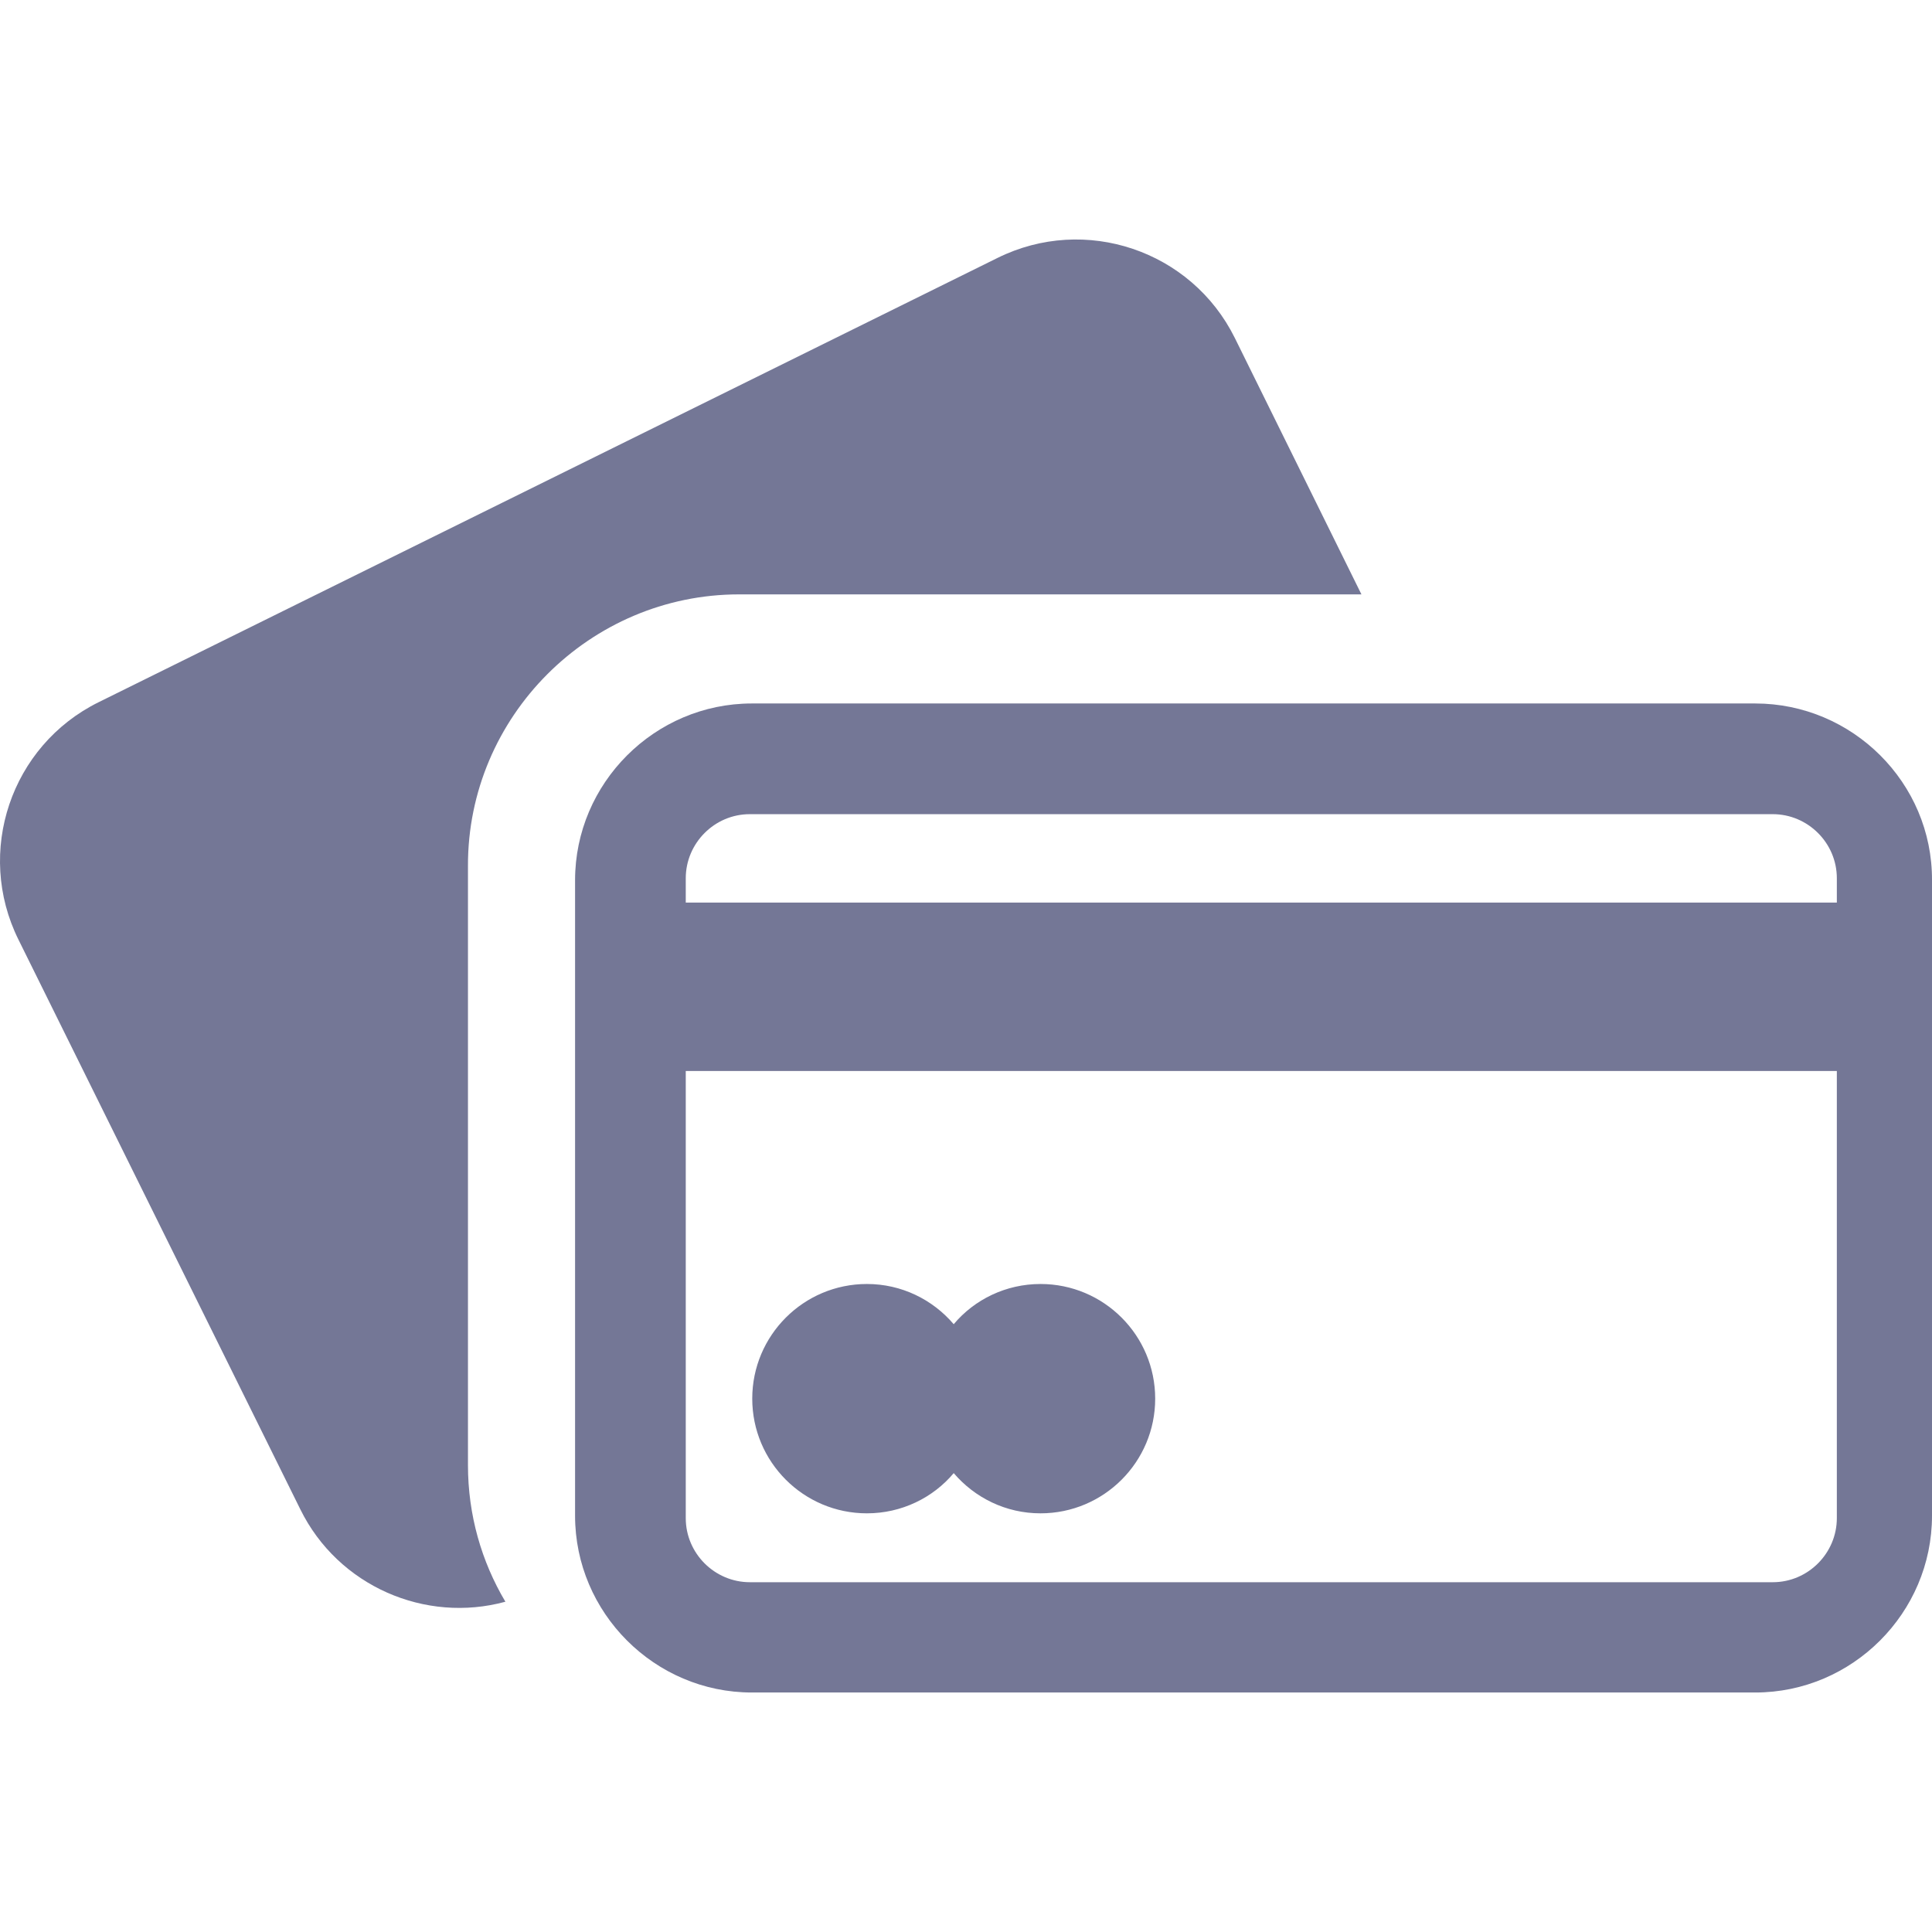
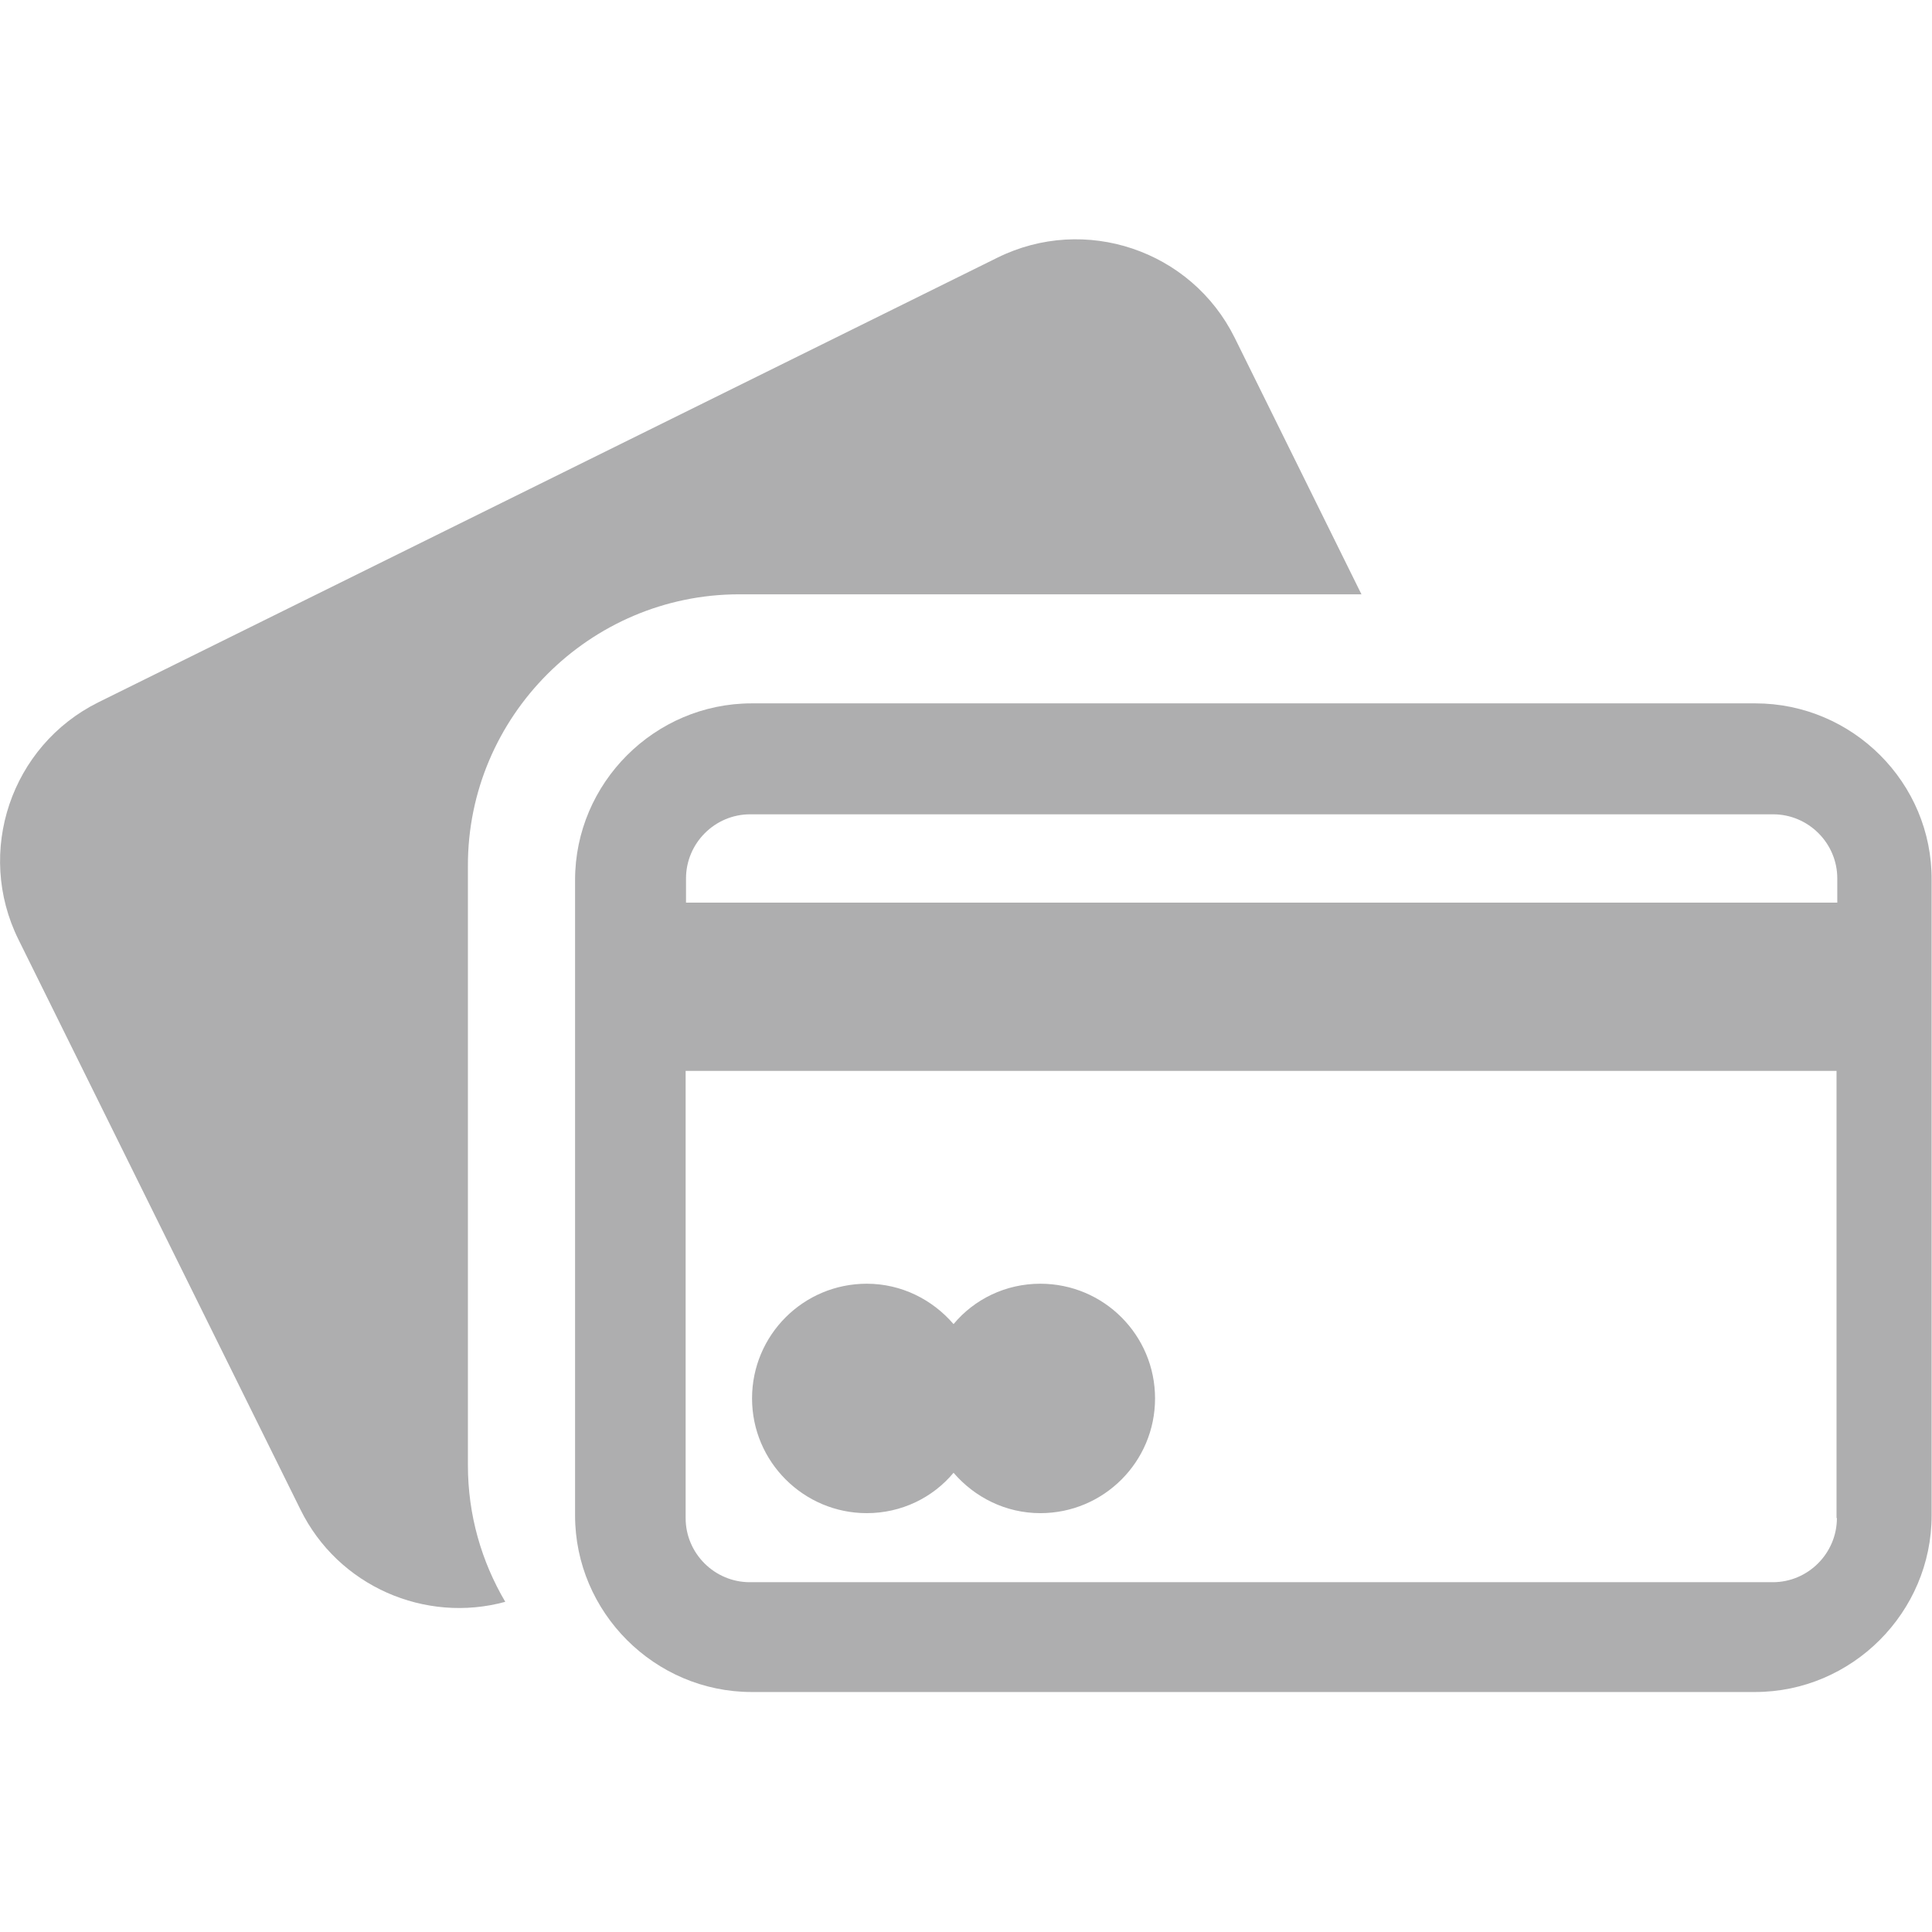
- <svg xmlns="http://www.w3.org/2000/svg" version="1.1" id="Capa_1" x="0px" y="0px" viewBox="0 0 485.231 485.231" style="enable-background:new 0 0 485.231 485.231;" xml:space="preserve" width="512px" height="512px">
+ <svg xmlns="http://www.w3.org/2000/svg" version="1.1" id="Capa_1" x="0px" y="0px" viewBox="0 0 512 512" style="enable-background:new 0 0 512 512;" xml:space="preserve">
+   <style type="text/css">
+ 	.st0{fill:#AEAEAF;}
+ </style>
  <g>
    <g>
      <g>
        <g>
-           <path d="M440.831,176.681h-252c-24.4,0-44.4,20-44.4,44.4v159.6c0,24.4,20,44.4,44.4,44.4h252c24.4,0,44.4-20,44.4-44.4v-159.6      C485.331,196.581,465.231,176.681,440.831,176.681z M461.331,381.281c0,8.8-7.2,16.1-16.1,16.1h-256.9      c-8.8,0-16.1-7.2-16.1-16.1v-112.3h289.1V381.281z M461.331,226.681h-289.1v-6.1c0-8.8,7.2-16.1,16.1-16.1h256.9      c8.8,0,16.1,7.2,16.1,16.1V226.681z" fill="#747796" />
+           <path class="st0" d="M465.2,186.4H199.2c-25.7,0-46.8,21.1-46.8,46.8v168.4c0,25.7,21.1,46.8,46.8,46.8h265.9      c25.7,0,46.8-21.1,46.8-46.8V233.3C512.1,207.4,490.9,186.4,465.2,186.4z M486.8,402.3c0,9.3-7.6,17-17,17H198.7      c-9.3,0-17-7.6-17-17V283.8h305V402.3z M486.8,239.2h-305v-6.4c0-9.3,7.6-17,17-17h271.1c9.3,0,17,7.6,17,17V239.2z" />
        </g>
      </g>
      <g>
-         <path d="M185.631,149.281h156.3l-31.8-64.4c-10.9-22-37.6-31-59.6-20.1l-225.8,111.6c-22,10.9-31,37.6-20.1,59.6l70.8,143.1     c9.5,19.3,31.4,28.7,51.5,23.2c-6-10.1-9.4-21.8-9.4-34.3v-150.5C117.431,179.981,148.131,149.281,185.631,149.281z" fill="#747796" />
+         <path class="st0" d="M195.9,157.5h164.9l-33.6-68c-11.5-23.2-39.7-32.7-62.9-21.2L26.1,186.1C2.9,197.6-6.6,225.8,4.9,249     l74.7,151c10,20.4,33.1,30.3,54.3,24.5c-6.3-10.7-9.9-23-9.9-36.2V229.5C123.9,189.9,156.3,157.5,195.9,157.5z" />
      </g>
      <g>
-         <path d="M217.731,380.081c8.7,0,16.6-3.9,21.8-10.1c5.3,6.2,13.1,10.1,21.8,10.1c15.9,0,28.8-12.9,28.8-28.8     s-12.9-28.8-28.8-28.8c-8.7,0-16.6,3.9-21.8,10.1c-5.3-6.2-13.1-10.1-21.8-10.1c-15.9,0-28.8,12.9-28.8,28.8     S201.831,380.081,217.731,380.081z" fill="#747796" />
+         <path class="st0" d="M229.7,401c9.2,0,17.5-4.1,23-10.7c5.6,6.5,13.8,10.7,23,10.7c16.8,0,30.4-13.6,30.4-30.4     s-13.6-30.4-30.4-30.4c-9.2,0-17.5,4.1-23,10.7c-5.6-6.5-13.8-10.7-23-10.7c-16.8,0-30.4,13.6-30.4,30.4S213,401,229.7,401z" />
      </g>
    </g>
  </g>
-   <g>
- </g>
-   <g>
- </g>
-   <g>
- </g>
-   <g>
- </g>
-   <g>
- </g>
-   <g>
- </g>
-   <g>
- </g>
-   <g>
- </g>
-   <g>
- </g>
-   <g>
- </g>
-   <g>
- </g>
-   <g>
- </g>
-   <g>
- </g>
-   <g>
- </g>
-   <g>
- </g>
</svg>
